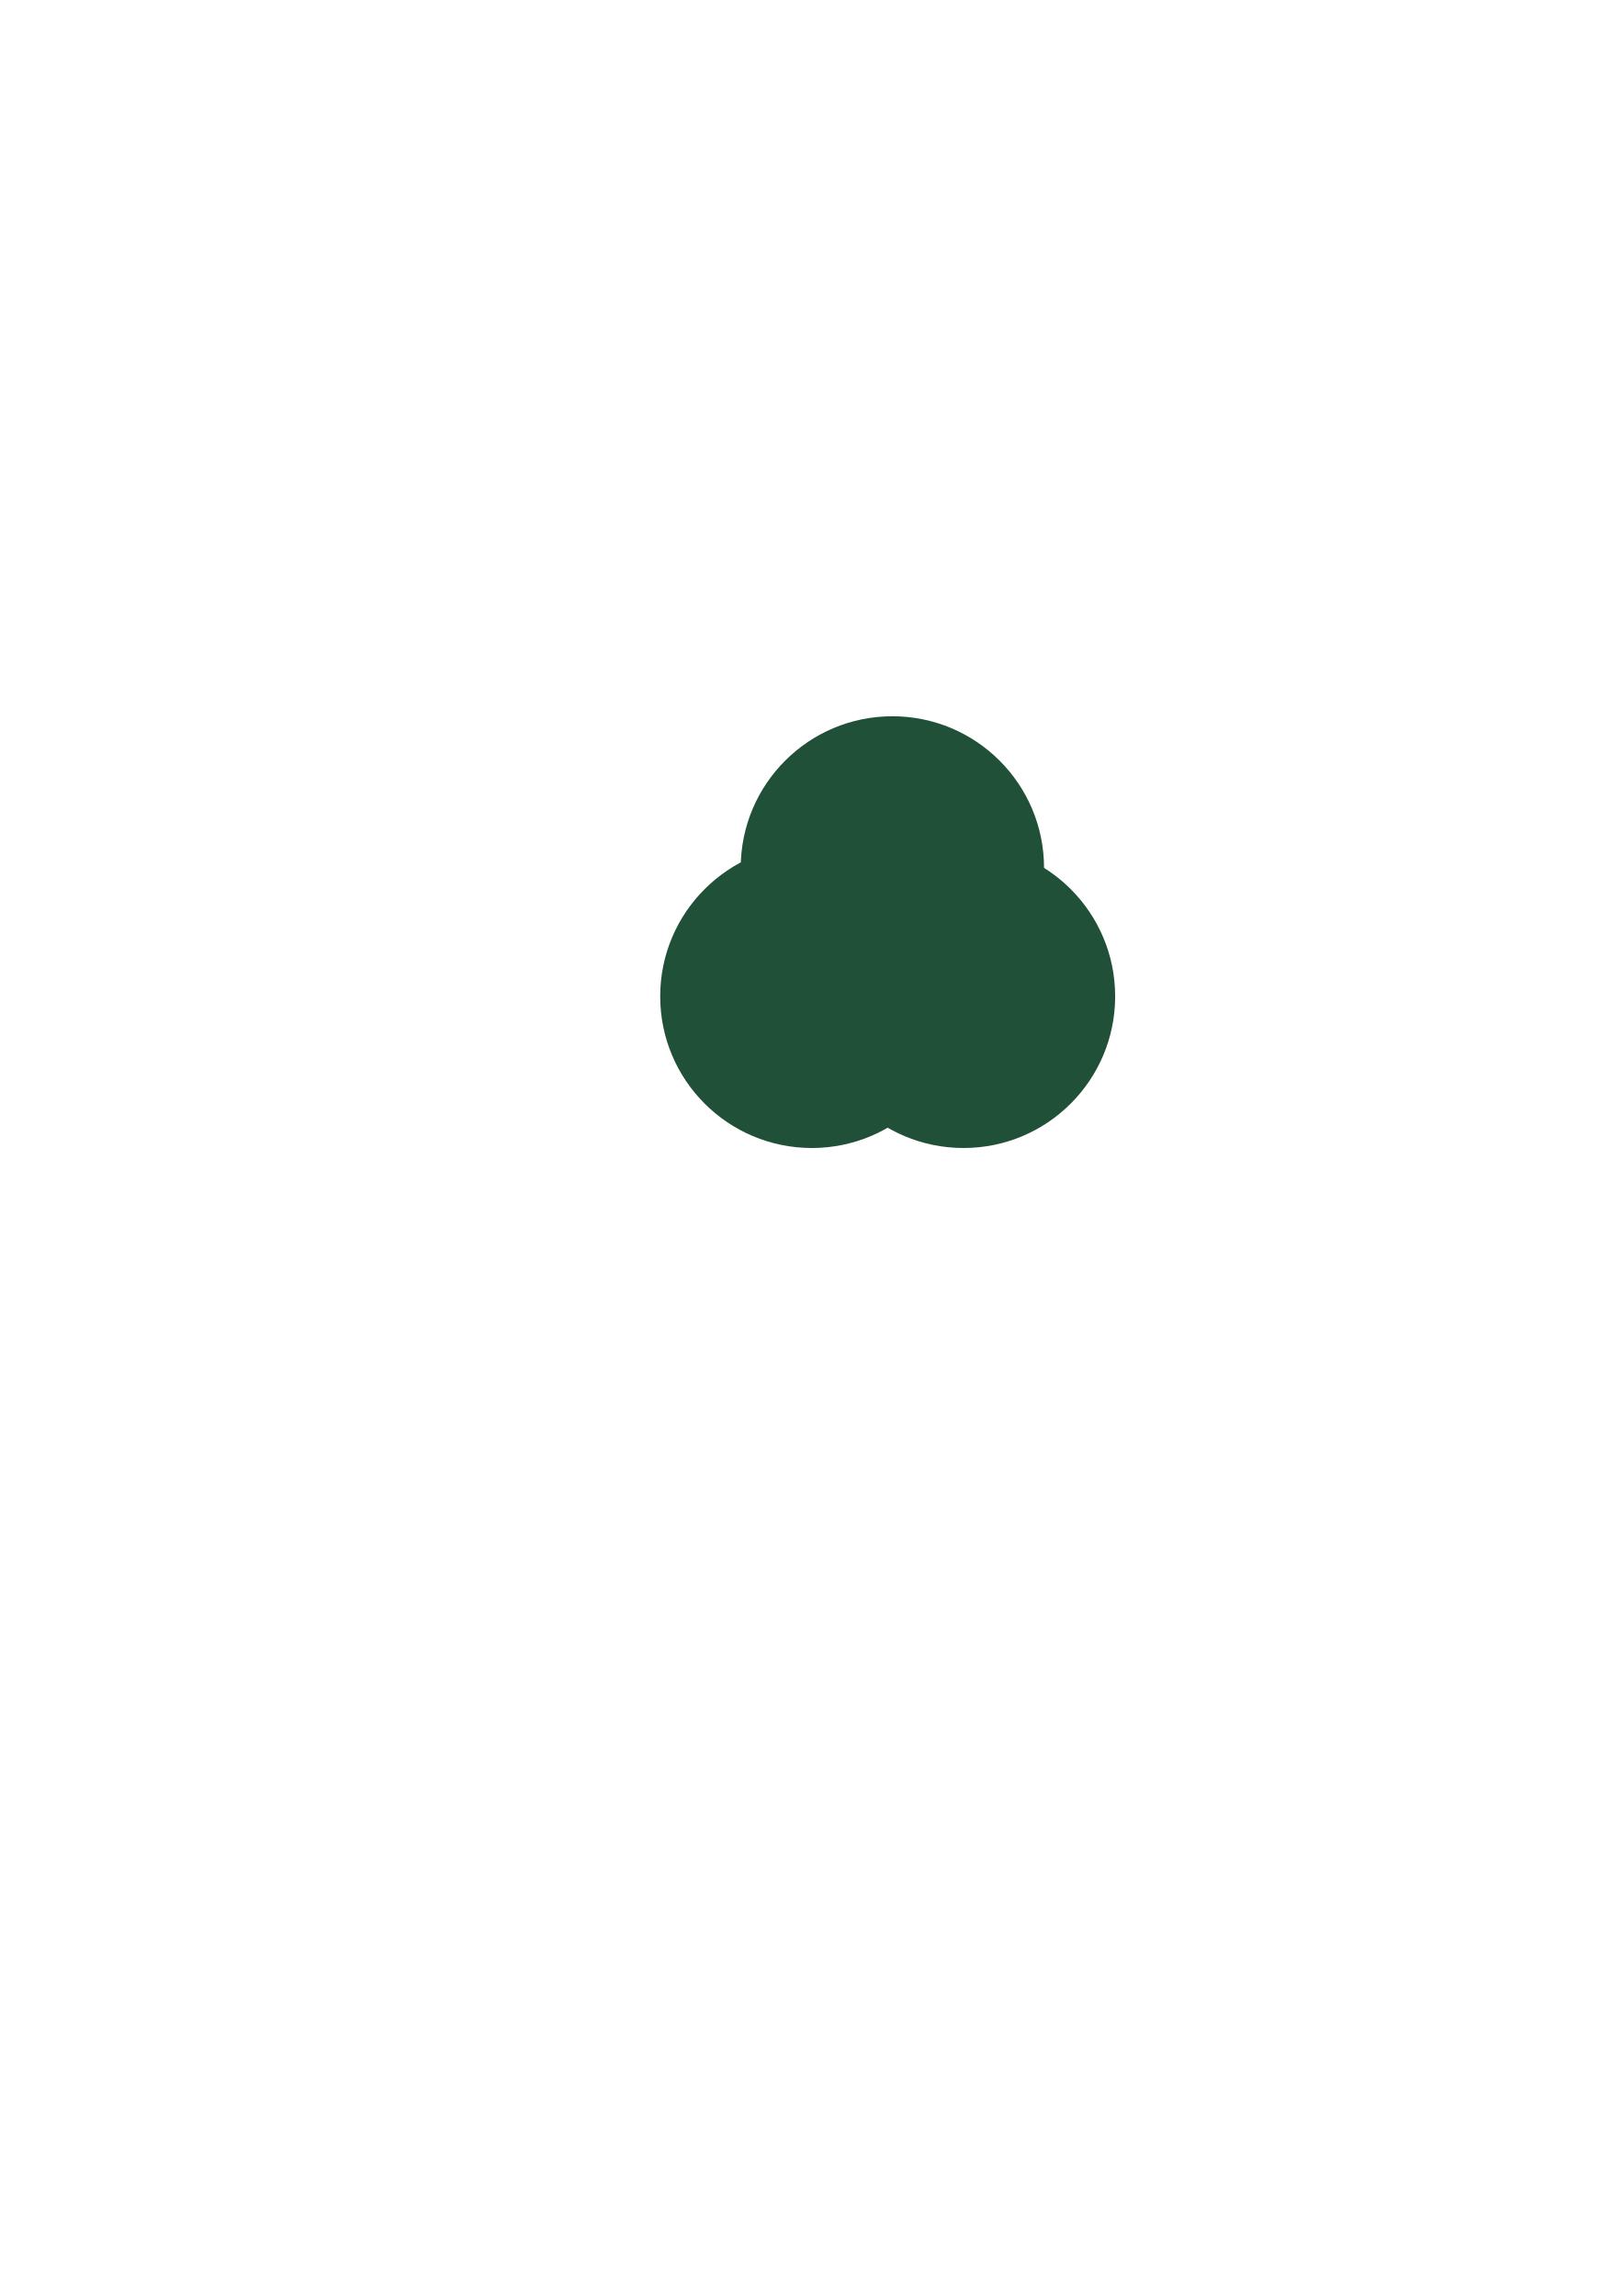
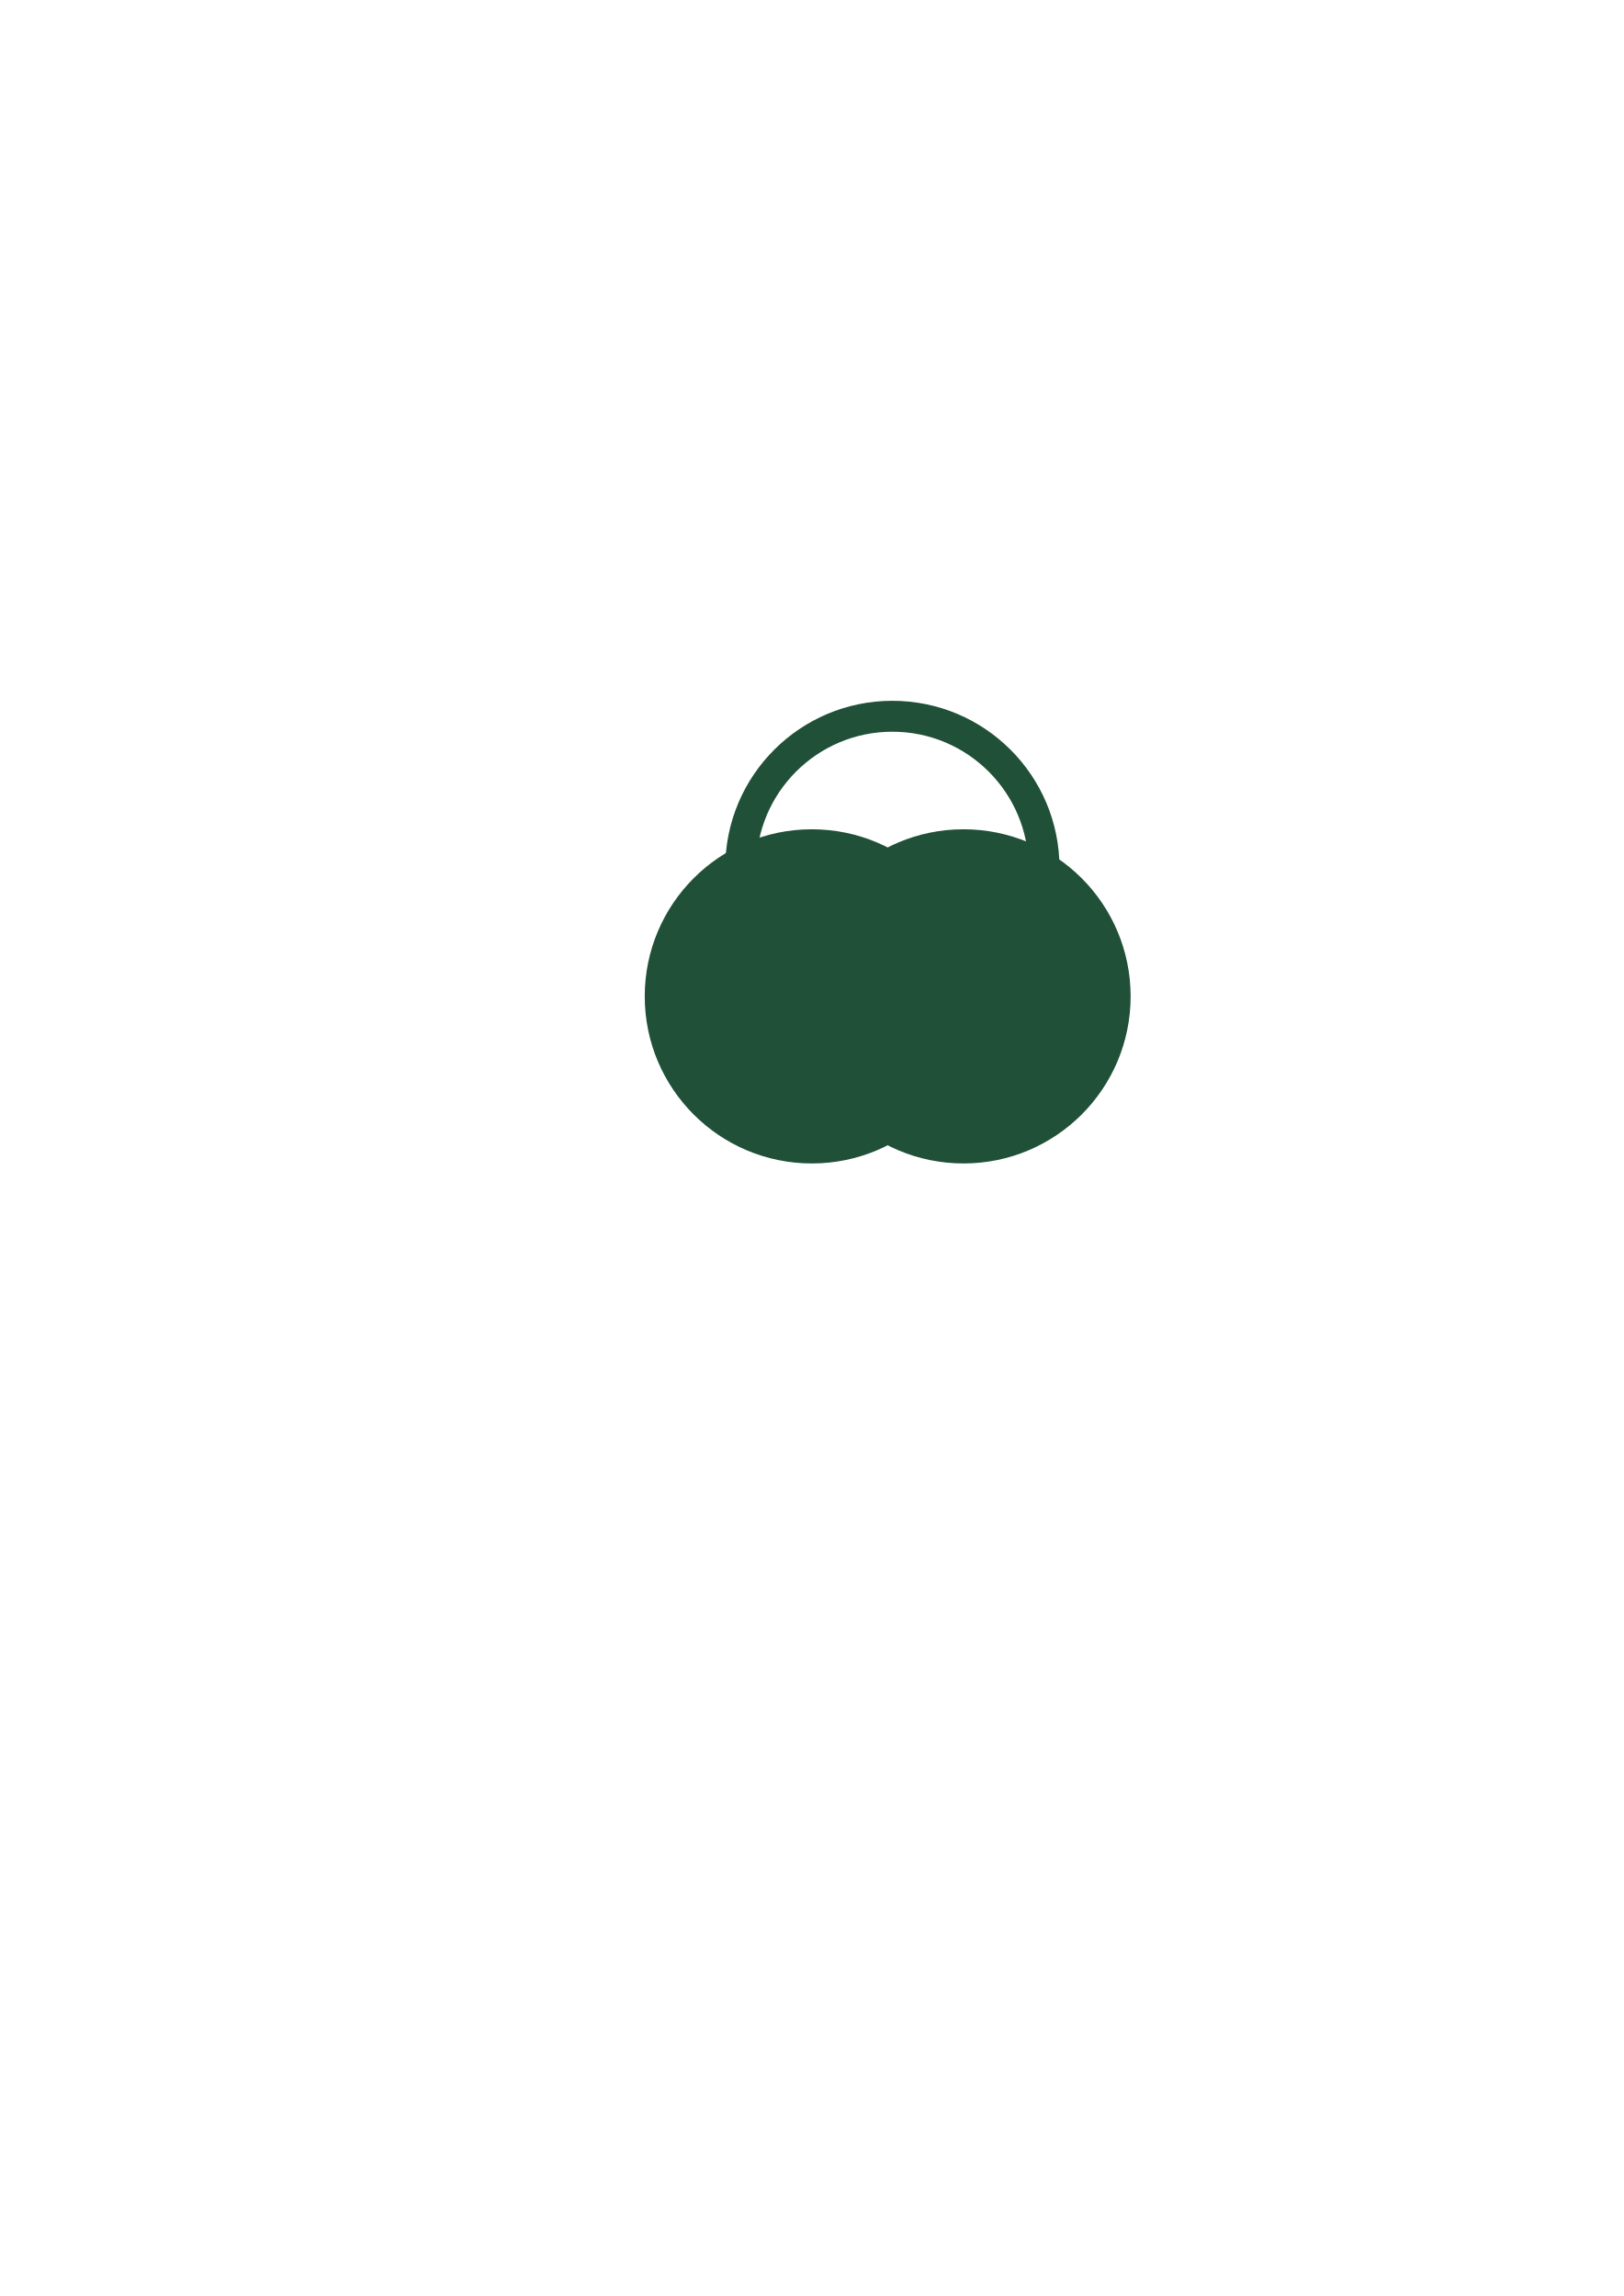
<svg xmlns="http://www.w3.org/2000/svg" width="210mm" height="297mm" viewBox="0 0 210 297" version="1.1" id="svg1">
  <defs id="defs1" />
  <g id="layer1">
-     <circle style="fill:#205038;fill-opacity:1;stroke:none;stroke-width:33.66;stroke-linecap:round;stroke-linejoin:round;paint-order:markers fill stroke" id="path1" cx="105" cy="128.886" r="19.614" />
-     <circle style="fill:#205038;fill-opacity:1;stroke:none;stroke-width:33.66;stroke-linecap:round;stroke-linejoin:round;paint-order:markers fill stroke" id="path1-8" cx="124.614" cy="128.886" r="19.614" />
-     <circle style="fill:#205038;fill-opacity:1;stroke:none;stroke-width:33.66;stroke-linecap:round;stroke-linejoin:round;paint-order:markers fill stroke" id="path1-8-1" cx="115.415" cy="112.266" r="19.614" />
+     <circle style="fill:#205038;fill-opacity:1;stroke:#205038;stroke-width:4;stroke-linecap:round;stroke-linejoin:round;paint-order:markers fill stroke;stroke-opacity:1;stroke-dasharray:none" id="path1" cx="105" cy="128.886" r="19.614" />
+     <circle style="fill:#205038;fill-opacity:1;stroke:#205038;stroke-width:4;stroke-linecap:round;stroke-linejoin:round;paint-order:markers fill stroke;stroke-opacity:1;stroke-dasharray:none" id="path1-8" cx="124.614" cy="128.886" r="19.614" />
+     <circle style="fill:none;fill-opacity:1;stroke:#205038;stroke-width:4;stroke-linecap:round;stroke-linejoin:round;paint-order:markers fill stroke;stroke-opacity:1;stroke-dasharray:none" id="path1-8-1" cx="115.415" cy="112.266" r="19.614" />
  </g>
</svg>
